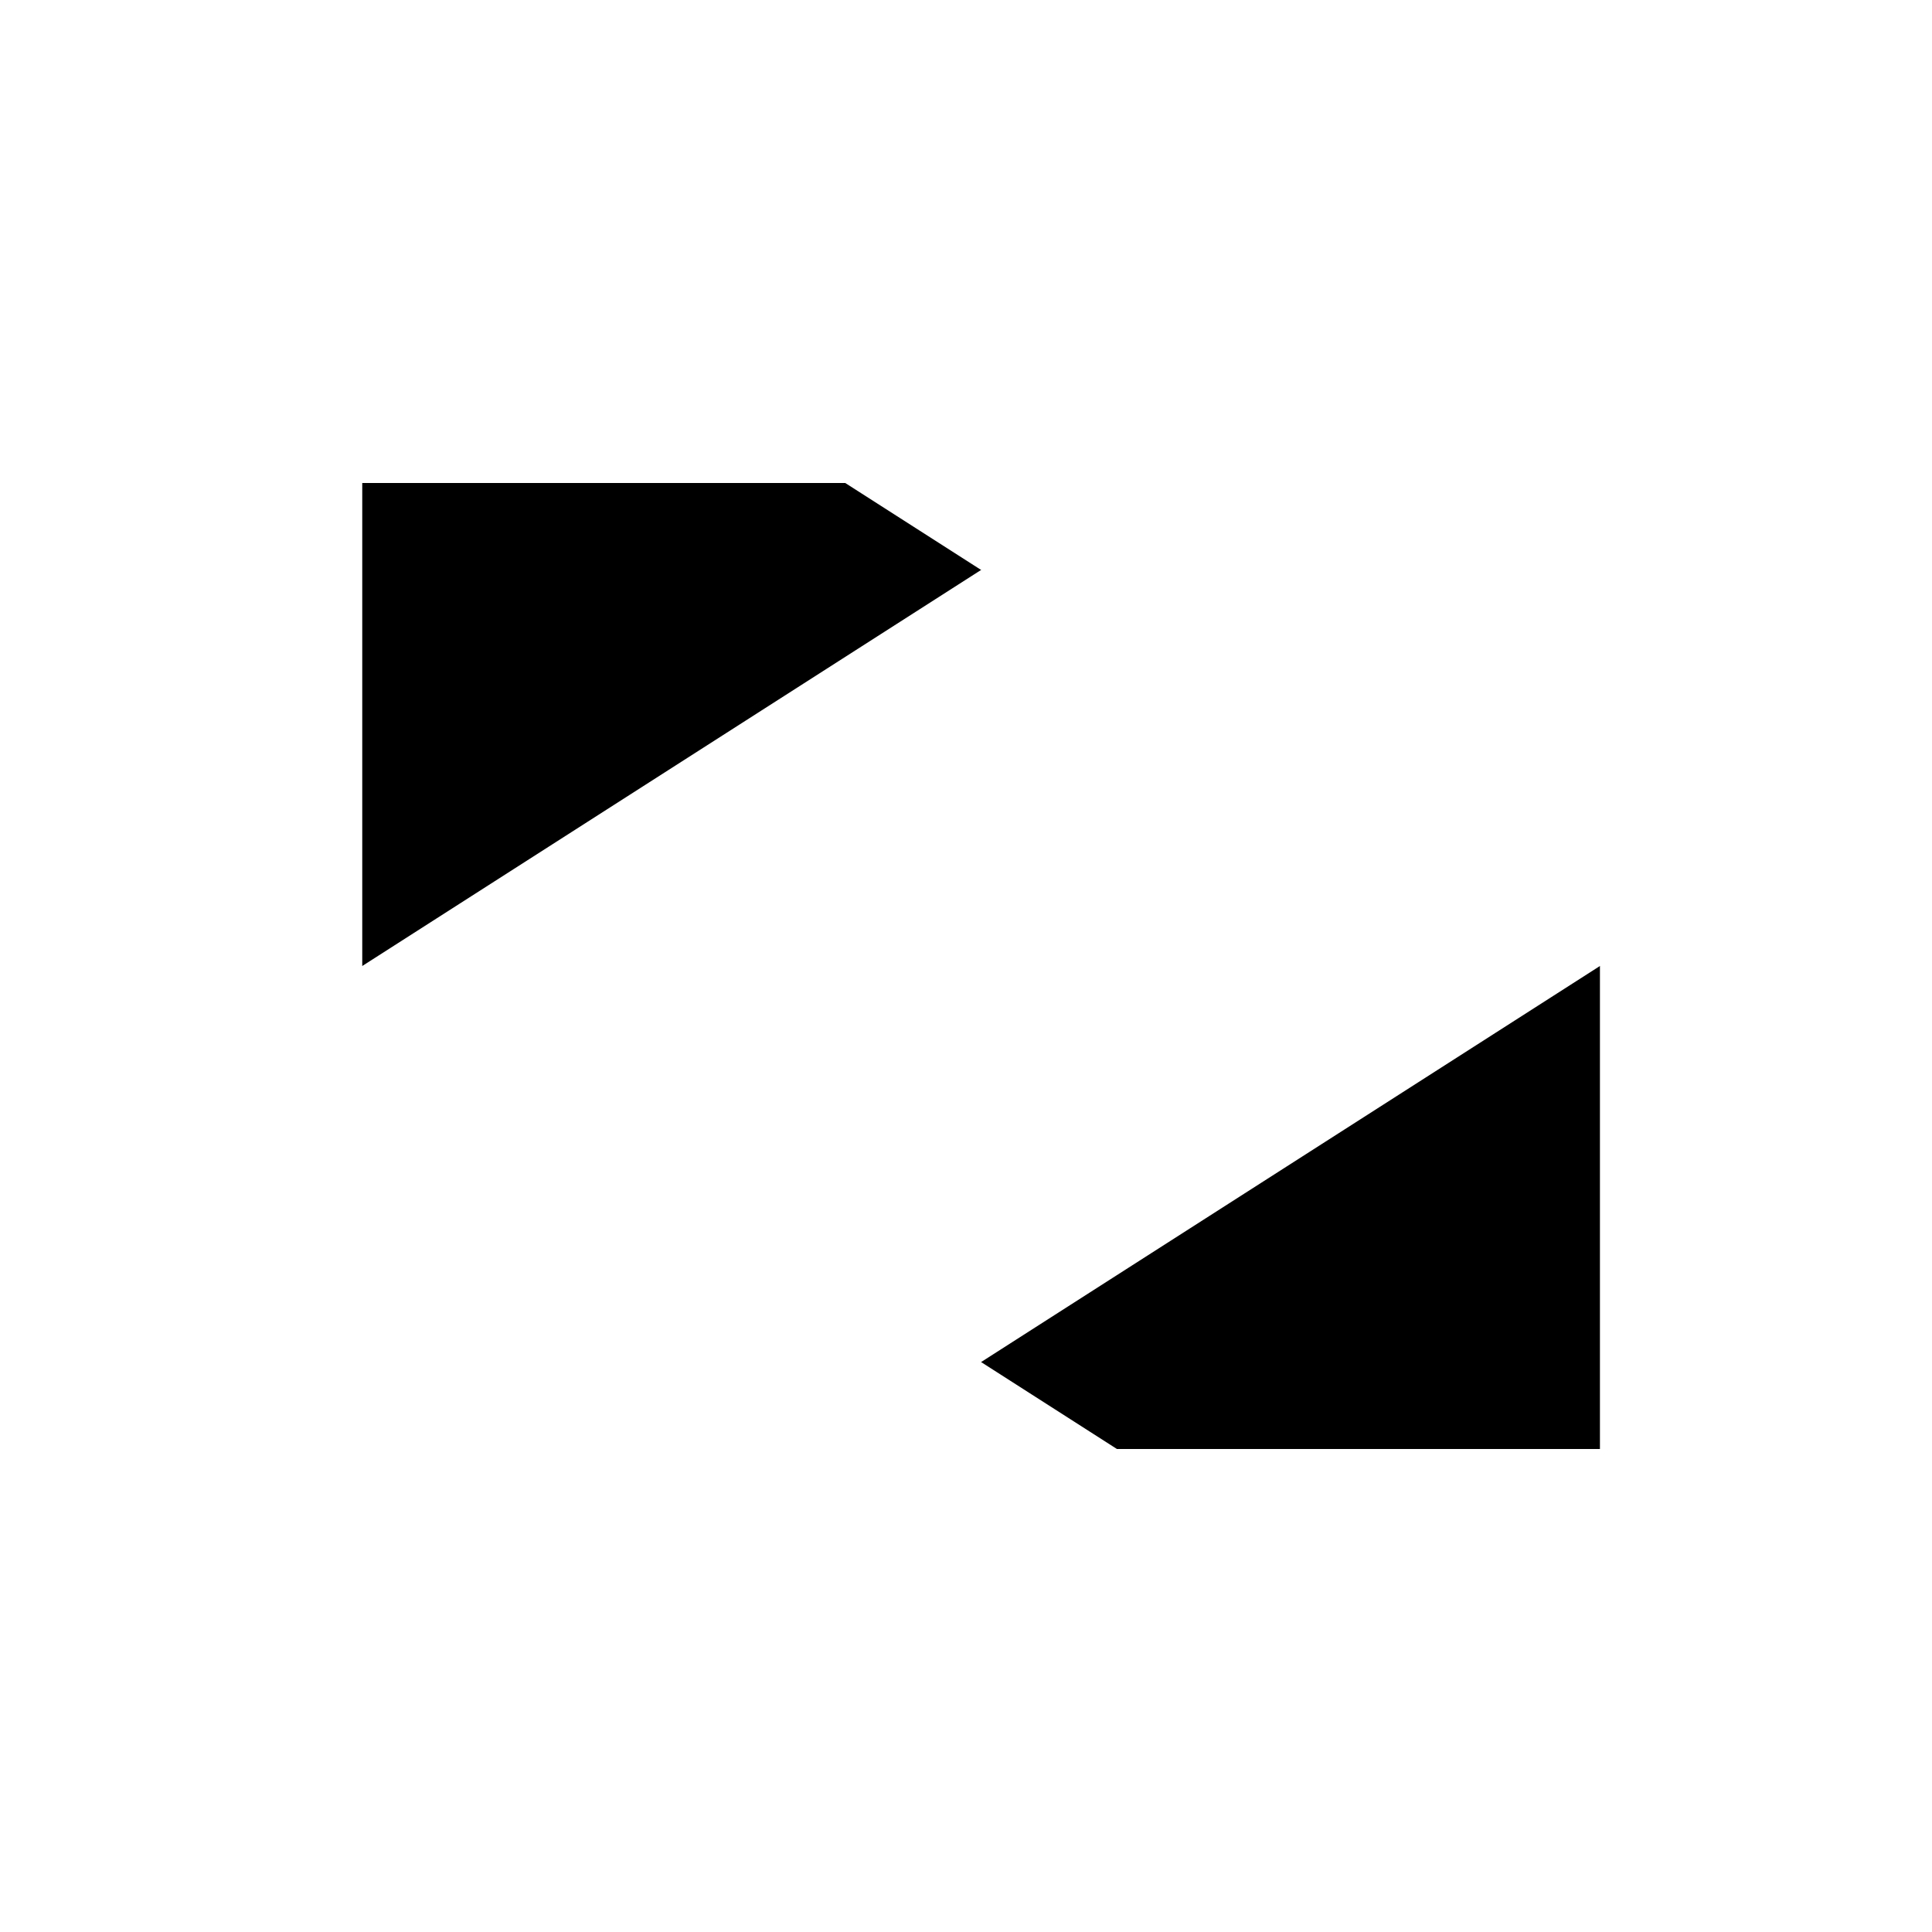
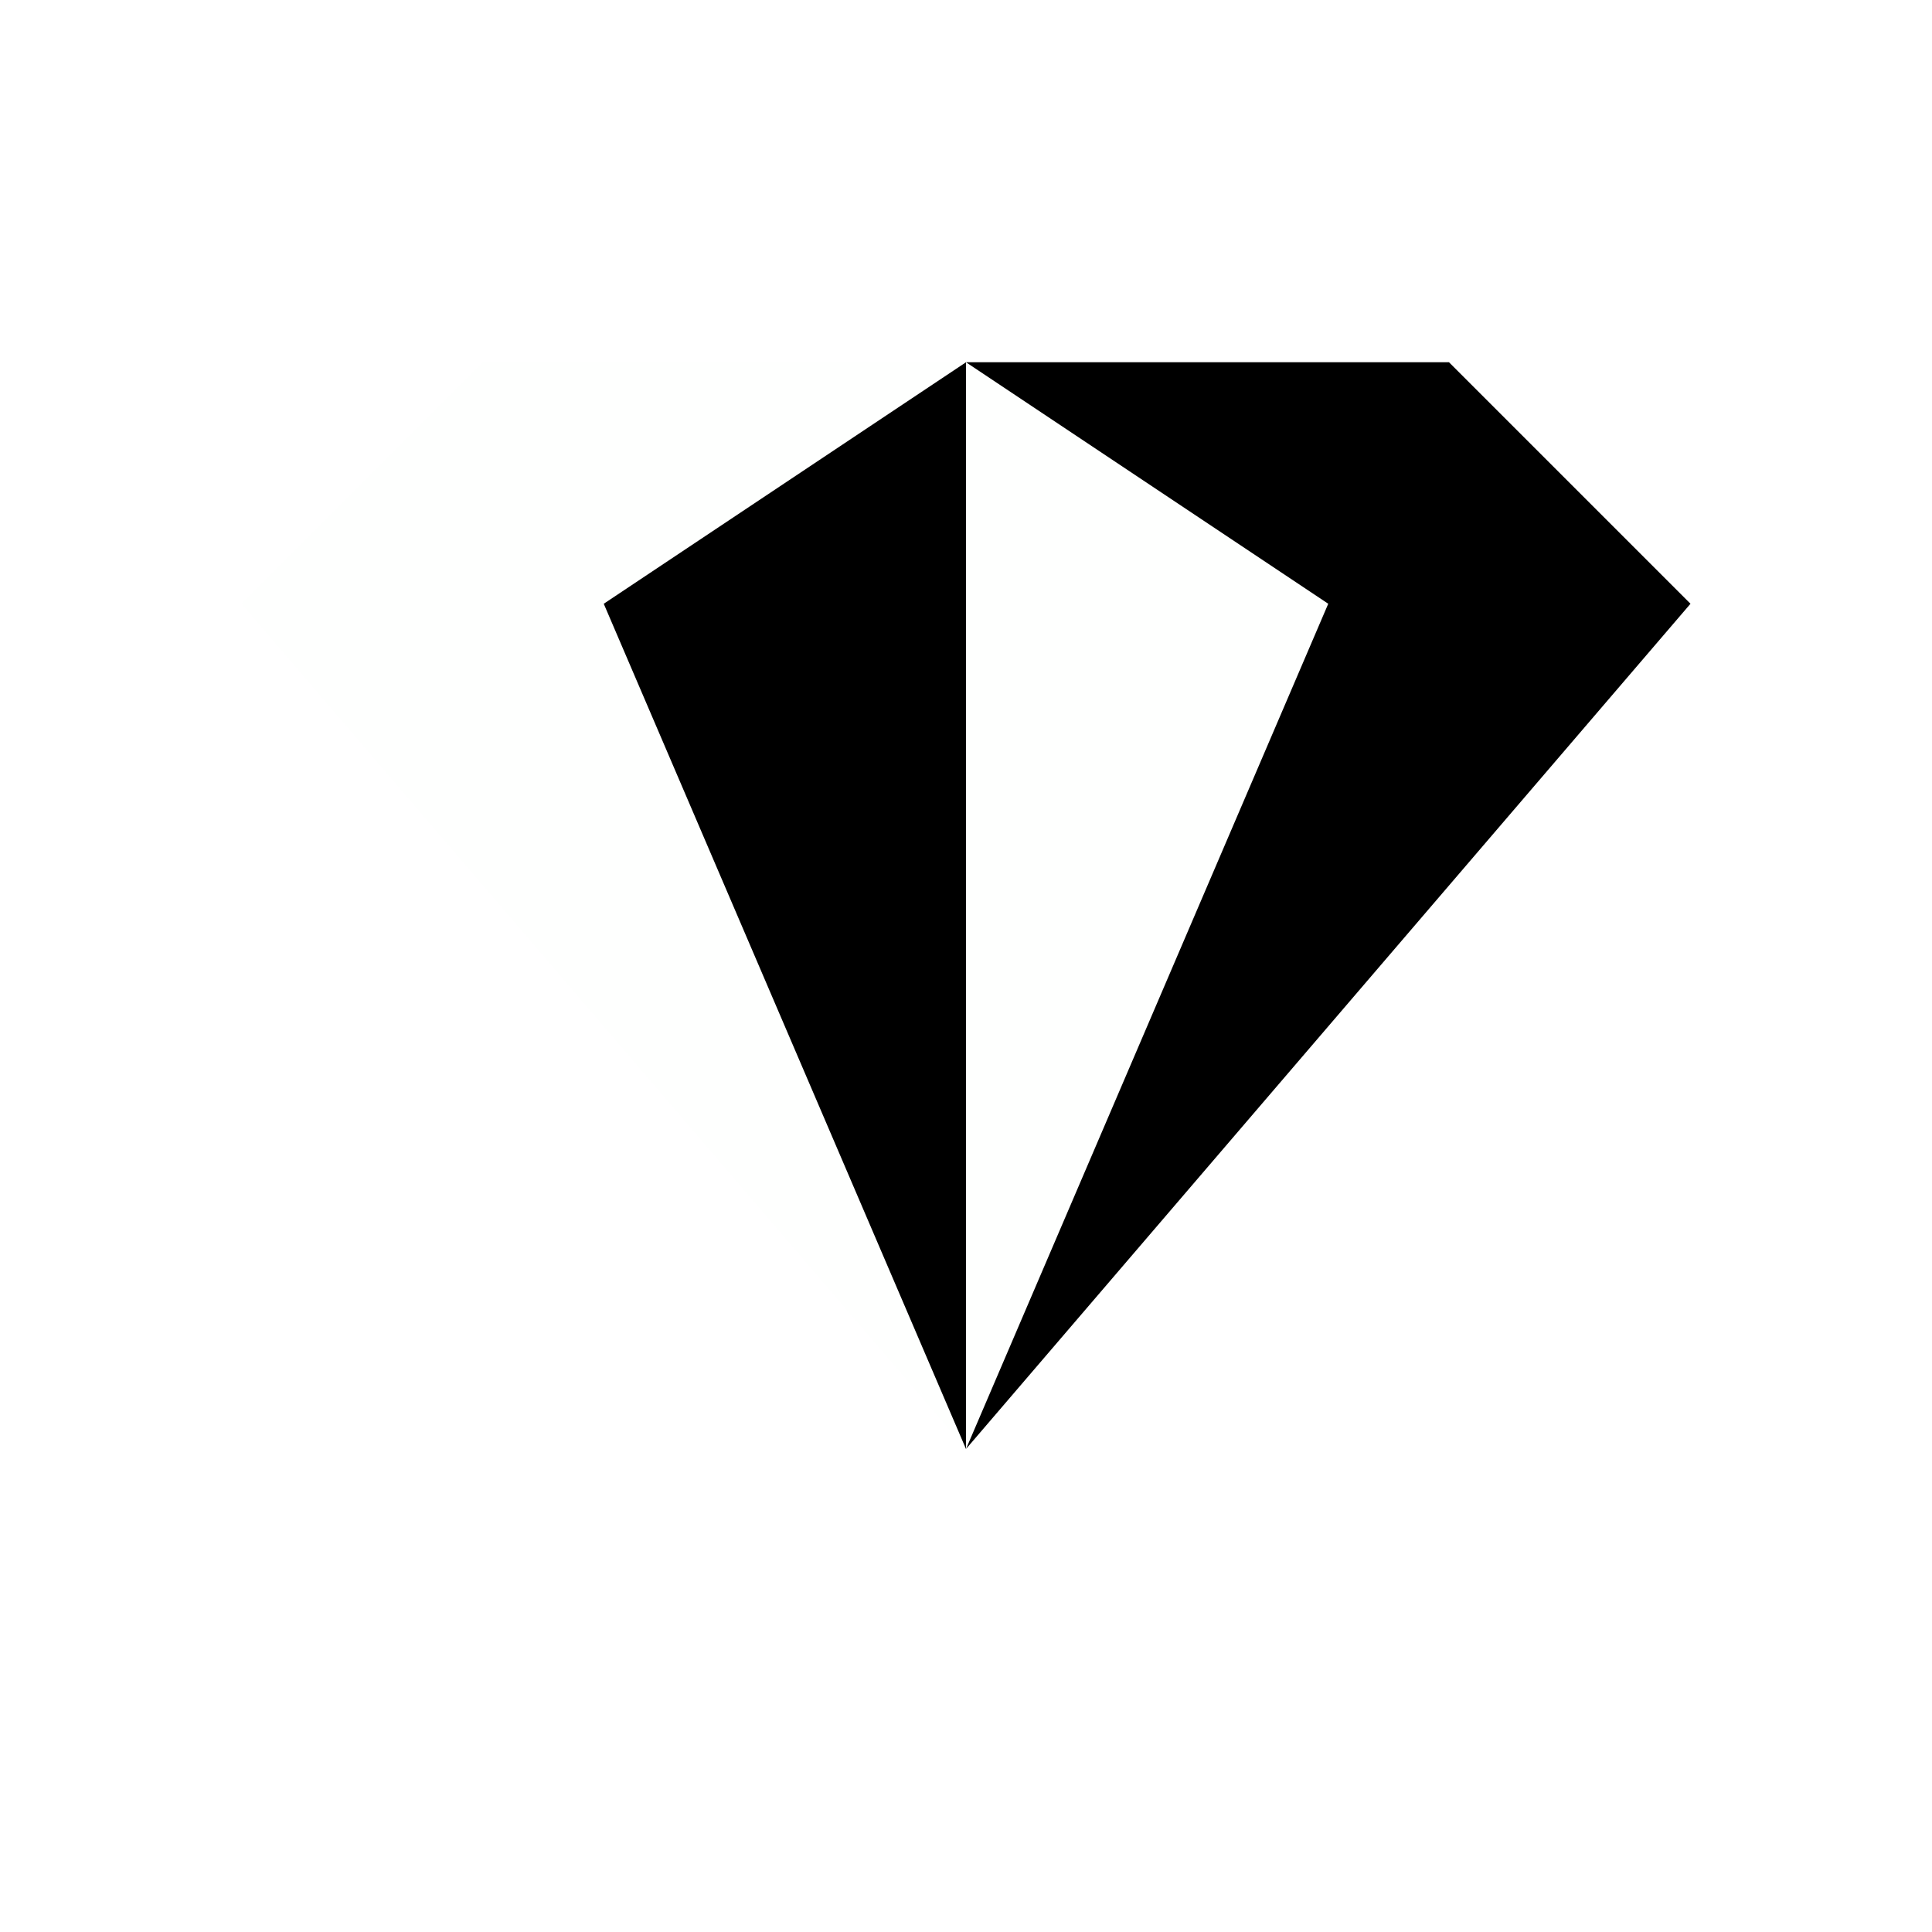
<svg xmlns="http://www.w3.org/2000/svg" width="100%" height="100%" viewBox="0 0 1024 1024" version="1.1" xml:space="preserve" style="fill-rule:evenodd;clip-rule:evenodd;stroke-linejoin:round;stroke-miterlimit:2;">
-   <g>
-     <g transform="matrix(-1,0,0,1,1040,0)">
-       <path d="M448,768L192,768L192,512L592,256L848,256L848,512L448,768Z" style="fill:rgb(0,0,0);" />
-     </g>
-     <path d="M448,768L192,768L192,512L592,256L848,256L848,512L448,768Z" style="fill:rgb(254,255,254);" />
+   <g id="Asset">
+     <path d="M896,320L512,768L128,320L256,192L768,192L896,320Z" style="fill:rgb(254,255,254);" />
+     <path d="M896,320L512,768L704,320L512,192L768,192L896,320Z" />
+     <path d="M512,192L512,768L320,320L512,192Z" />
  </g>
</svg>
